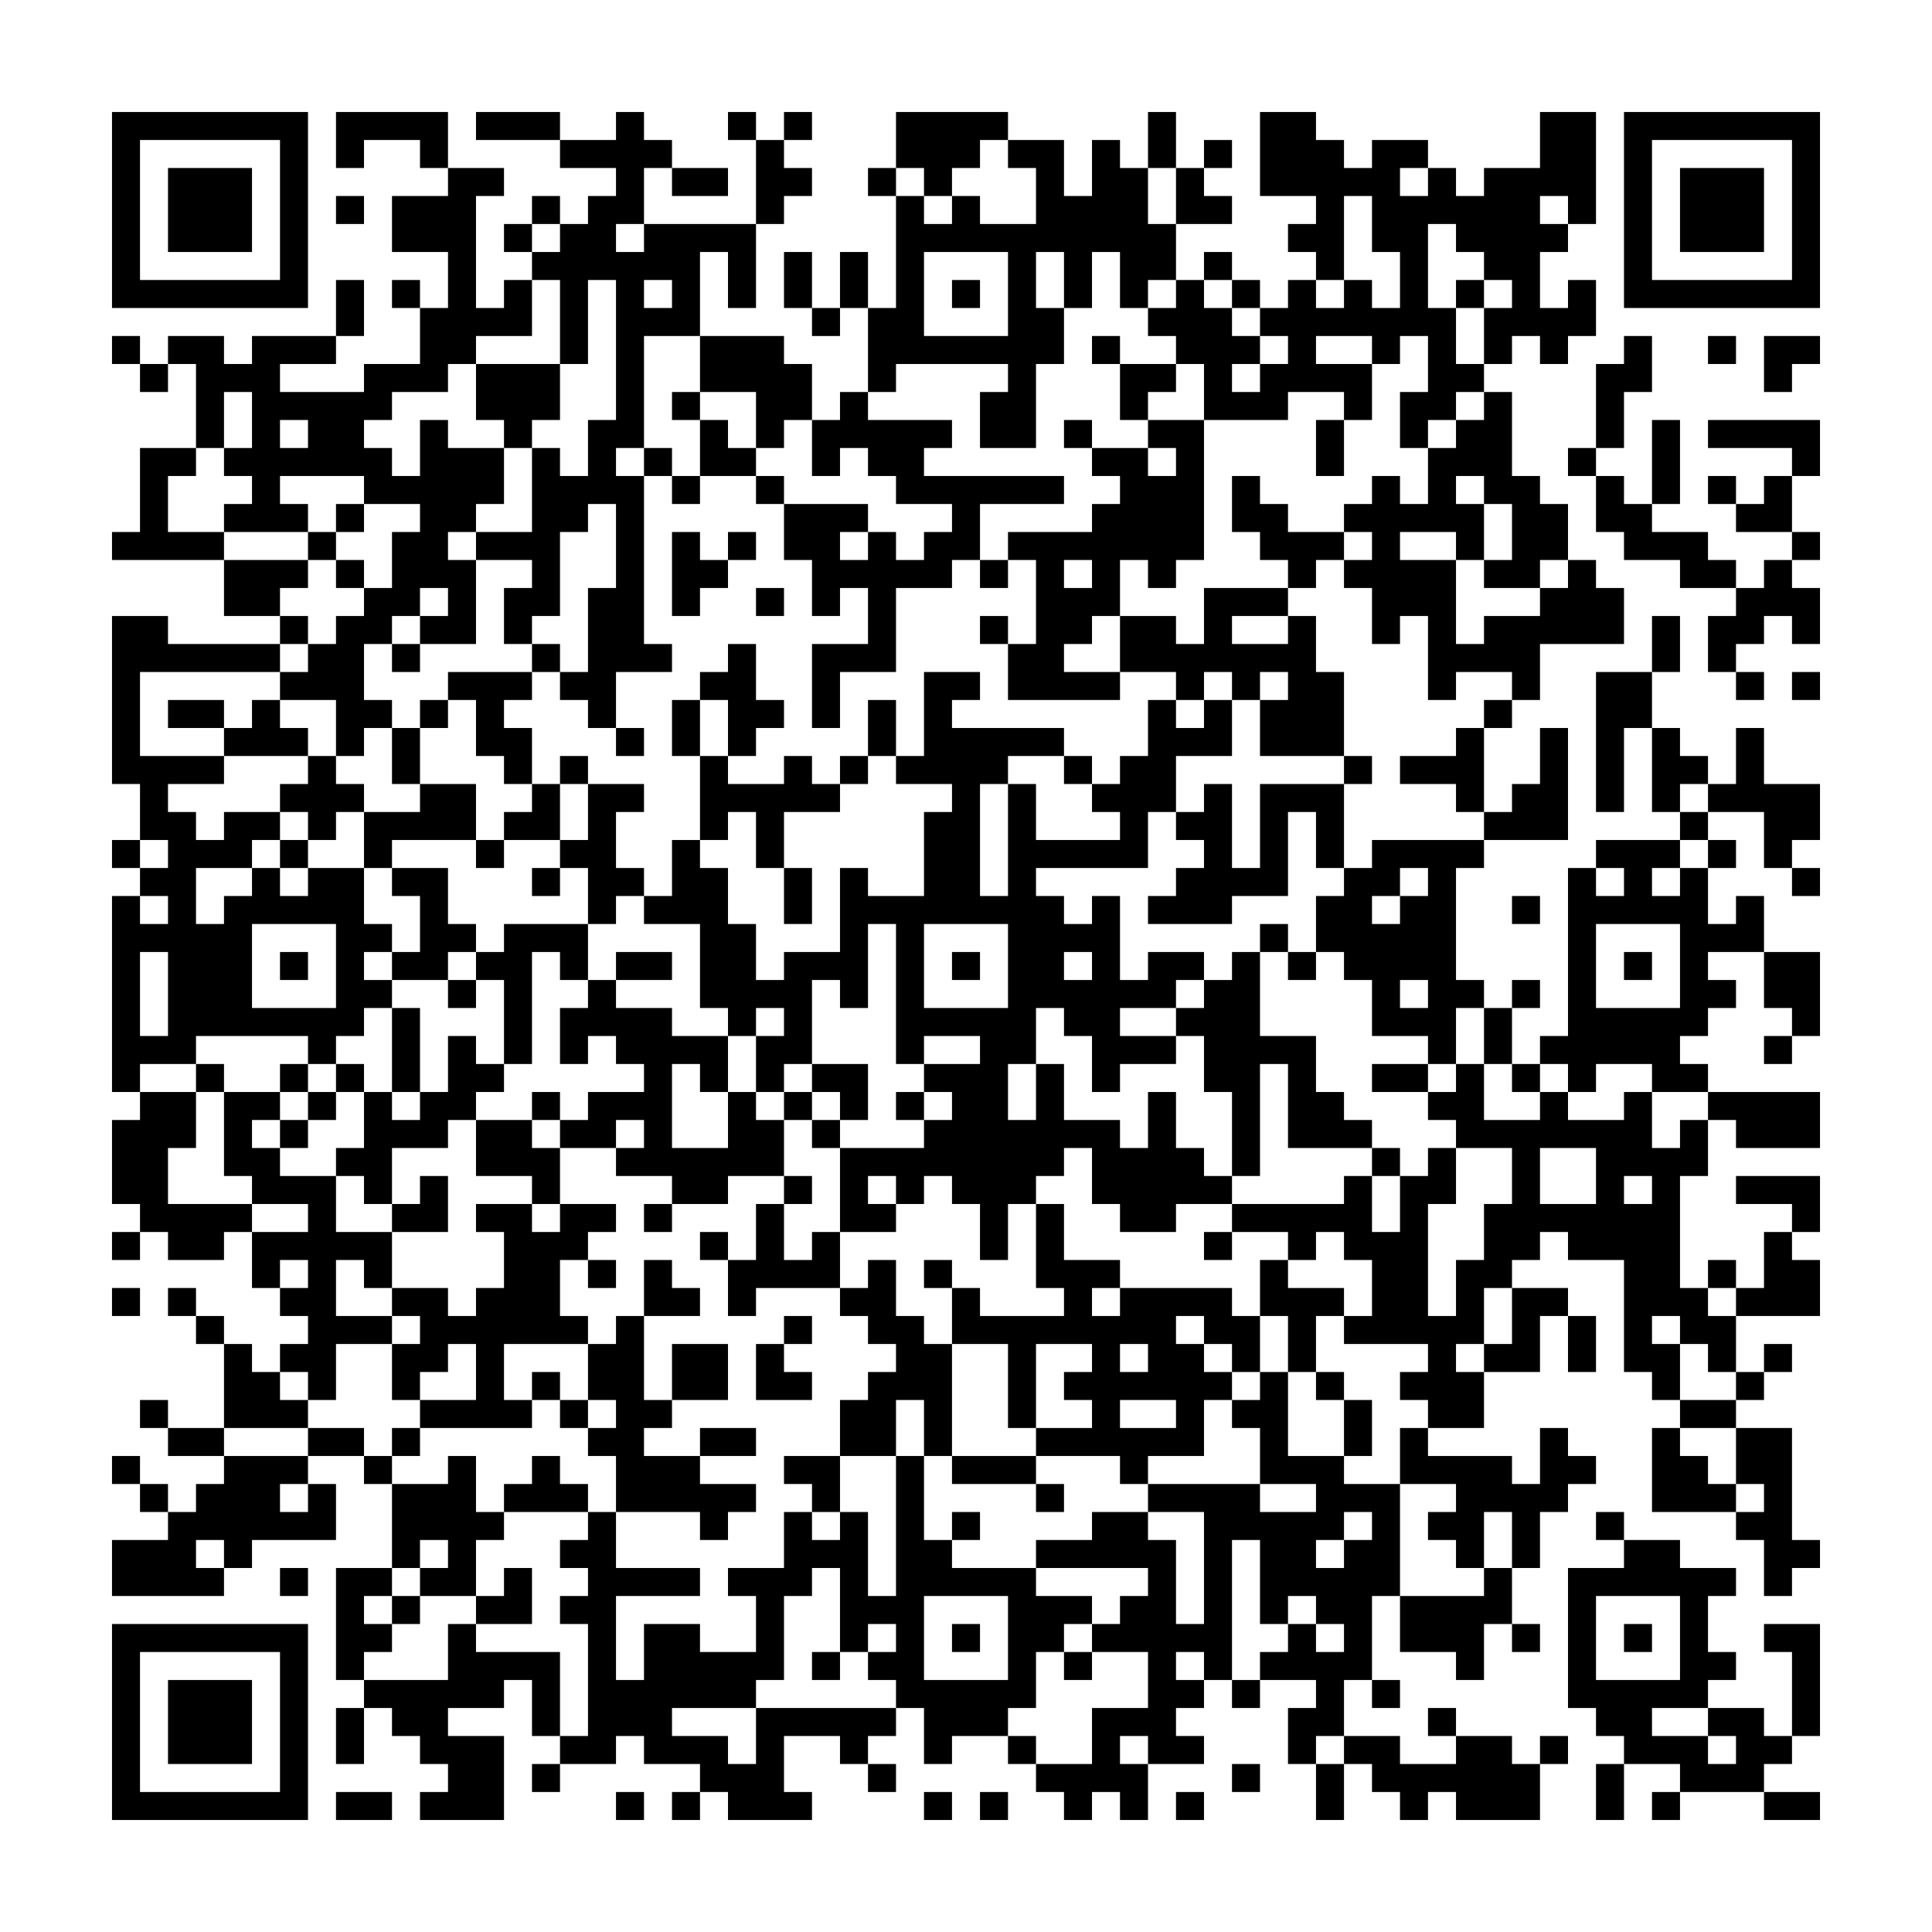
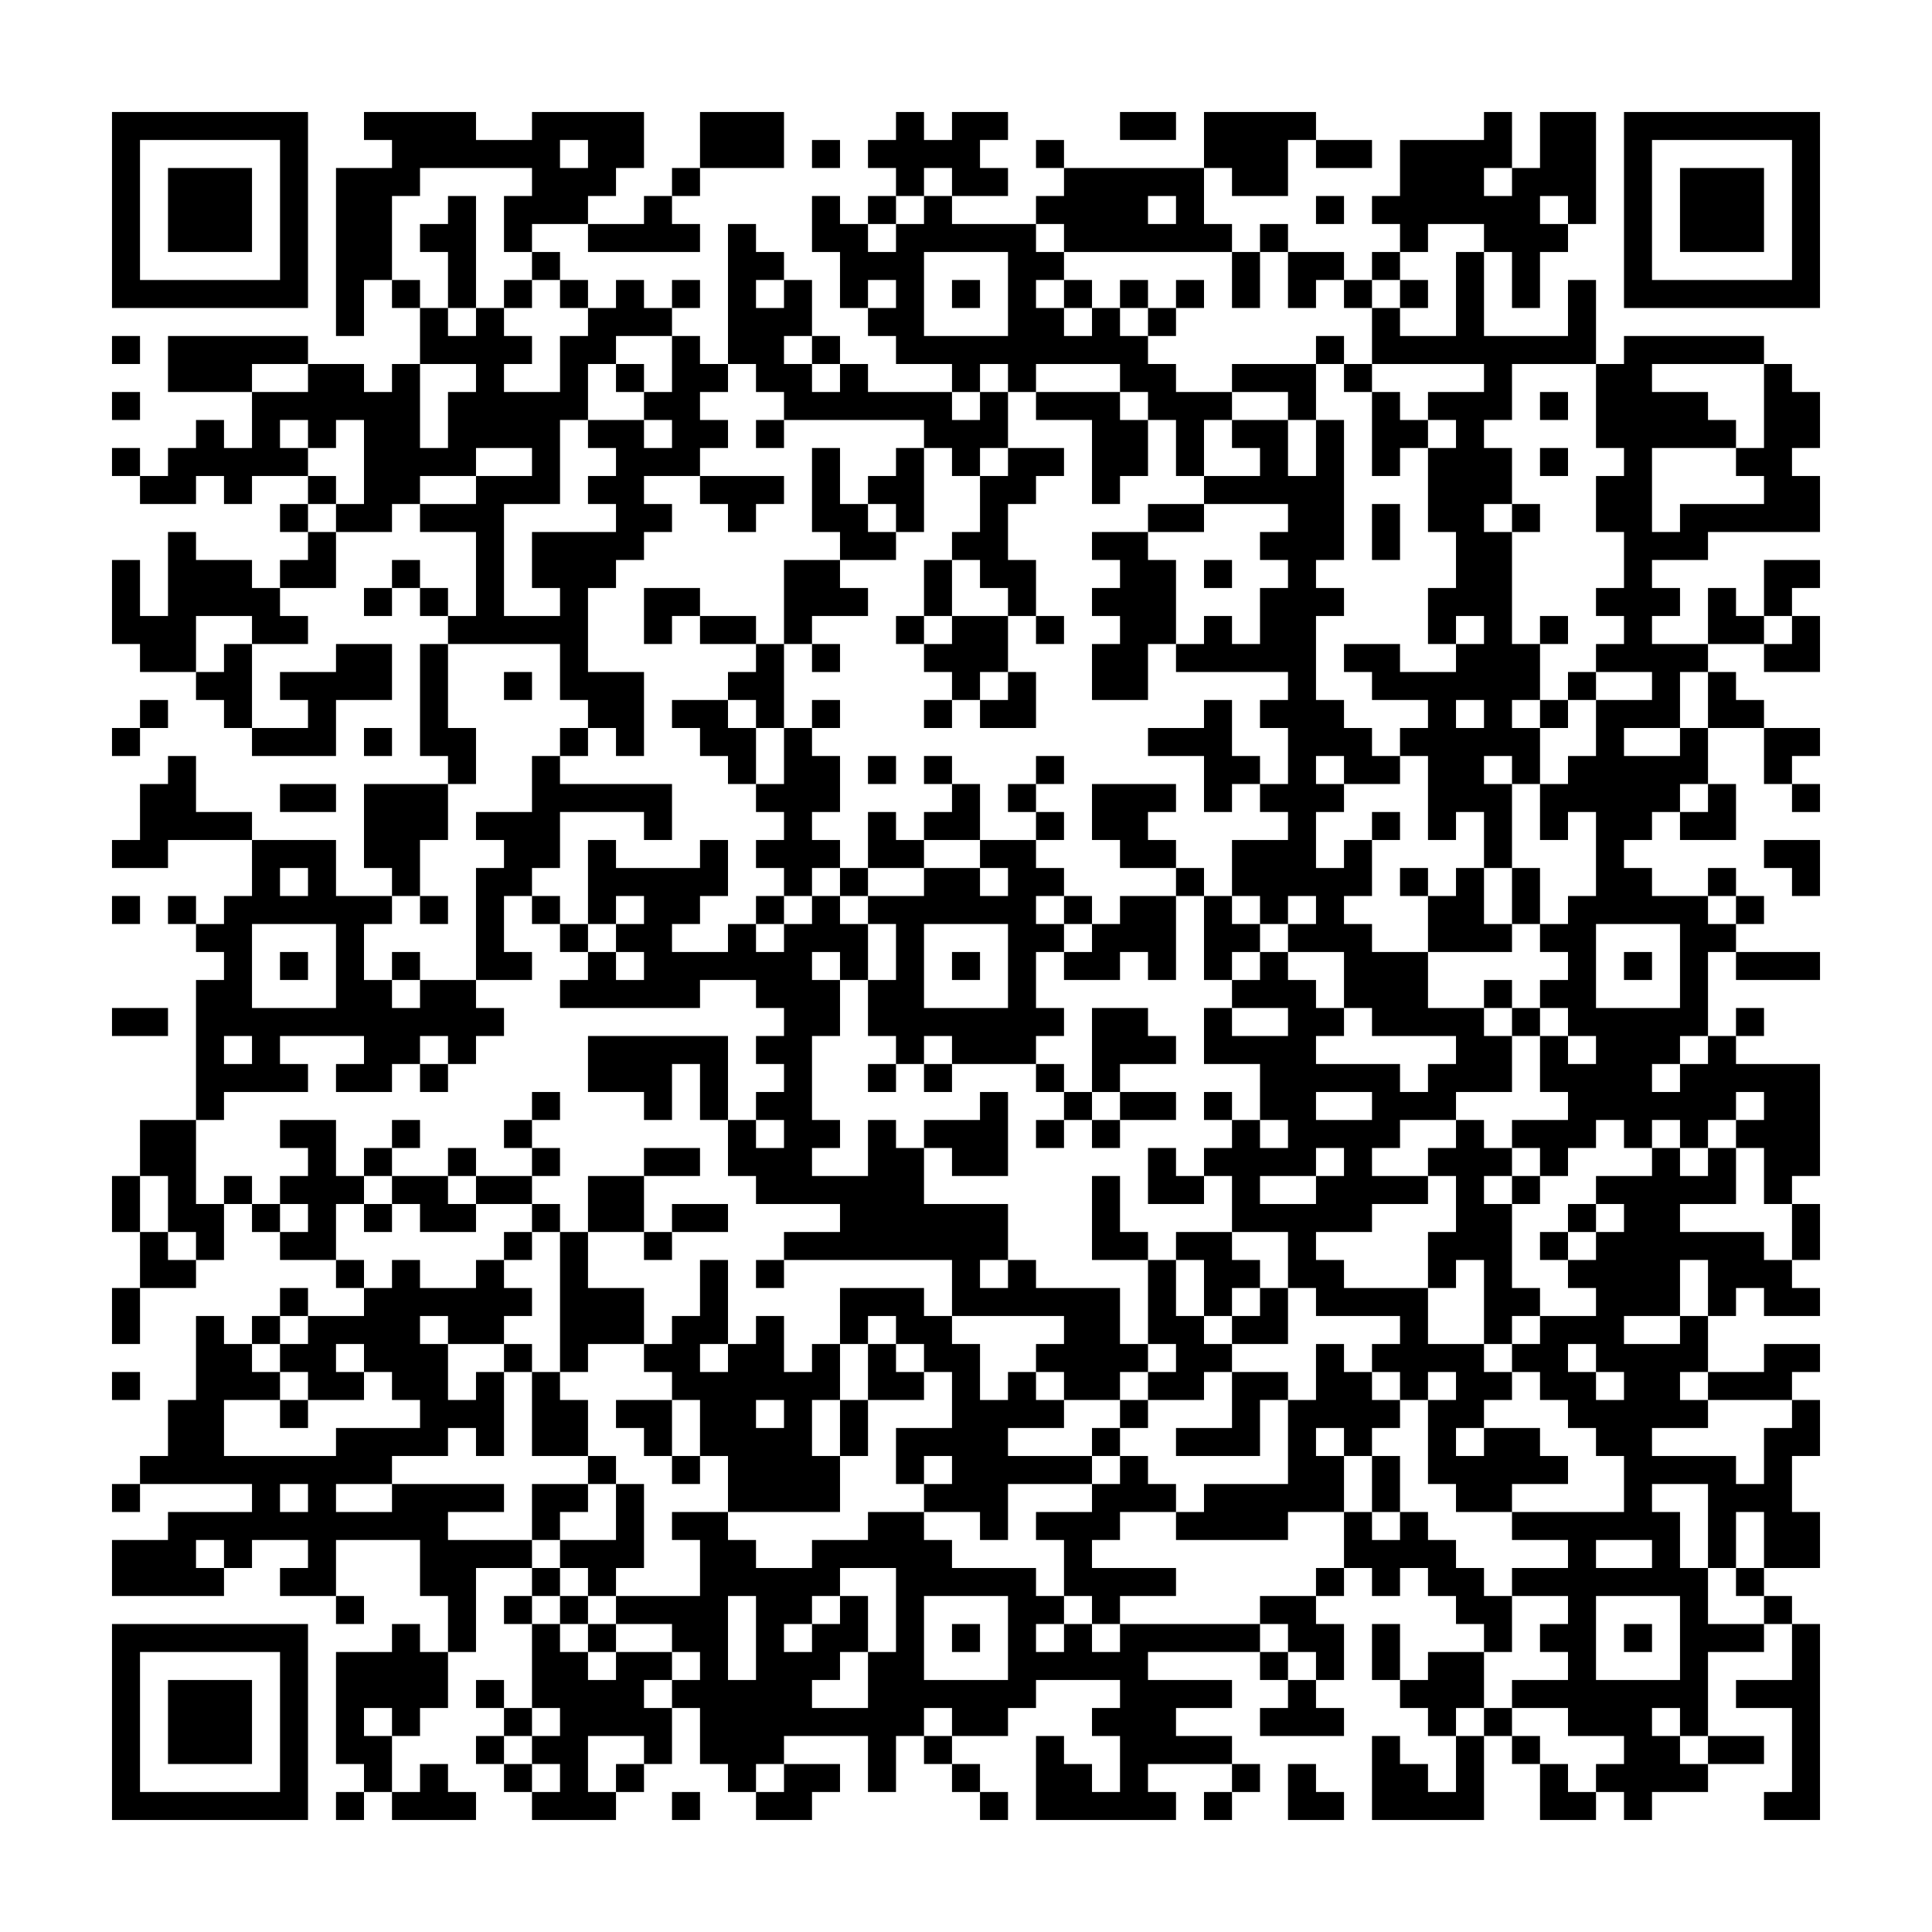
<svg xmlns="http://www.w3.org/2000/svg" viewBox="0 0 69 69">
-   <path d="M4 4h7v7h-7zM12 4h4v2h-1v-1h-2v1h-1zM17 4h3v1h-3zM22 4h1v1h1v1h-1v2h-1v1h1v-1h4v3h-1v-2h-1v3h-2v4h-1v1h1v6h1v1h-2v2h-1v-1h-1v-1h1v-3h1v-3h-1v1h-1v3h-1v1h-1v-2h1v-1h-2v-1h2v-3h1v1h1v-2h1v-5h-1v3h-1v-3h-1v-1h1v-1h1v-1h1v-1h-2v-1h2zM26 4h1v1h-1zM28 4h1v1h-1zM32 4h4v1h-1v1h-1v1h-1v-1h-1zM41 4h1v2h-1zM45 4h2v1h1v1h1v-1h2v1h-1v1h1v-1h1v1h1v-1h2v-2h2v4h-1v-1h-1v1h1v1h-1v2h1v-1h1v2h-1v1h-1v-1h-1v1h-1v-2h1v-1h-1v-1h-1v-1h-1v3h1v2h1v1h-1v1h-1v1h-1v-2h1v-2h-1v1h-1v-1h-2v1h2v2h-1v-1h-2v1h-3v-2h-1v-1h-1v-1h1v-1h1v1h1v1h1v1h-1v1h1v-1h1v-1h-1v-1h1v-1h1v1h1v-1h1v1h1v-2h-1v-2h-1v3h-1v-1h-1v-1h1v-1h-2zM58 4h7v7h-7zM5 5v5h5v-5zM27 5h1v1h1v1h-1v1h-1zM36 5h2v2h1v-2h1v1h1v2h1v2h-1v1h-1v-2h-1v2h-1v-2h-1v2h1v2h-1v3h-2v-2h1v-1h-4v1h-1v-3h1v-4h1v1h1v-1h1v1h2v-2h-1zM43 5h1v1h-1zM59 5v5h5v-5zM6 6h3v3h-3zM16 6h2v1h-1v4h1v-1h1v2h-2v1h-1v1h-2v1h-1v1h1v1h1v-2h1v1h2v2h-1v1h-1v1h1v3h-2v-1h1v-1h-1v1h-1v1h-1v2h1v1h-1v1h-1v-2h-2v-1h1v-1h1v-1h1v-1h1v-2h1v-1h-2v-1h-3v1h1v1h-3v-1h1v-1h-1v-1h1v-2h-1v2h-1v-3h-1v-1h2v1h1v-1h3v1h-2v1h3v-1h2v-2h1v-2h-2v-2h2zM24 6h2v1h-2zM31 6h1v1h-1zM42 6h1v1h1v1h-2zM60 6h3v3h-3zM12 7h1v1h-1zM19 7h1v1h-1zM18 8h1v1h-1zM28 9h1v2h-1zM30 9h1v2h-1zM33 9v3h3v-3zM43 9h1v1h-1zM12 10h1v2h-1zM14 10h1v1h-1zM23 10v1h1v-1zM34 10h1v1h-1zM44 10h1v1h-1zM52 10h1v1h-1zM29 11h1v1h-1zM4 12h1v1h-1zM25 12h3v1h1v2h-1v1h-1v-2h-2zM39 12h1v1h-1zM58 12h1v2h-1v2h-1v-3h1zM61 12h1v1h-1zM63 12h2v1h-1v1h-1zM5 13h1v1h-1zM17 13h3v2h-1v1h-1v-1h-1zM40 13h2v1h-1v1h-1zM24 14h1v1h-1zM30 14h1v1h3v1h-1v1h5v1h-3v2h-1v1h-2v3h-2v2h-1v-3h2v-2h-1v1h-1v-2h-1v-2h3v1h-1v1h1v-1h1v1h1v-1h1v-1h-2v-1h-1v-1h-1v1h-1v-2h1zM53 14h1v3h1v1h1v2h-1v1h-2v-1h1v-2h-1v-1h-1v1h1v2h-1v-1h-2v1h2v3h1v-1h2v-1h1v-1h1v1h1v2h-3v2h-1v-1h-2v1h-1v-3h-1v1h-1v-2h-1v-1h1v-1h-1v-1h1v-1h1v1h1v-2h1v-1h1zM10 15v1h1v-1zM25 15h1v1h1v1h-2zM38 15h1v1h-1zM41 15h2v5h-1v1h-1v-1h-1v2h-1v1h-1v1h2v1h-4v-2h1v-3h-1v-1h3v-1h1v-1h-1v-1h2v1h1v-1h-1zM47 15h1v2h-1zM59 15h1v3h-1zM61 15h4v2h-1v-1h-3zM5 16h2v1h-1v2h2v1h-4v-1h1zM23 16h1v1h-1zM56 16h1v1h-1zM24 17h1v1h-1zM27 17h1v1h-1zM44 17h1v1h1v1h2v1h-1v1h-1v-1h-1v-1h-1zM57 17h1v1h1v1h2v1h1v1h-2v-1h-2v-1h-1zM61 17h1v1h-1zM63 17h1v2h-2v-1h1zM12 18h1v1h-1zM11 19h1v1h-1zM24 19h1v1h1v1h-1v1h-1zM26 19h1v1h-1zM64 19h1v1h-1zM8 20h3v1h-1v1h-2zM12 20h1v1h-1zM35 20h1v1h-1zM38 20v1h1v-1zM63 20h1v1h1v2h-1v-1h-1v1h-1v1h-1v-2h1v-1h1zM27 21h1v1h-1zM43 21h3v1h-2v1h2v-1h1v2h1v3h-3v-2h1v-1h-1v1h-1v-1h-1v1h-1v-1h-2v-2h2v1h1zM4 22h2v1h4v1h-5v3h3v1h-2v1h1v1h1v-1h2v1h-1v1h-2v2h1v-1h1v-1h1v1h1v-1h2v2h1v1h-1v1h1v1h-1v1h-1v1h-1v-1h-4v1h-2v1h-1v-7h1v1h1v-1h-1v-1h1v-1h-1v-2h-1zM10 22h1v1h-1zM35 22h1v1h-1zM59 22h1v2h-1zM14 23h1v1h-1zM19 23h1v1h-1zM26 23h1v2h1v1h-1v1h-1v-2h-1v-1h1zM16 24h3v1h-1v1h1v2h-1v-1h-1v-2h-1zM33 24h2v1h-1v1h4v1h-2v1h-1v4h1v-4h1v2h3v-1h-1v-1h1v-1h1v-2h1v1h1v-1h1v2h-2v2h-1v2h-4v1h1v1h1v-1h1v3h1v-1h2v1h-1v1h-2v1h2v1h-2v1h-1v-2h-1v-1h-1v2h-1v2h1v-2h1v2h2v1h1v-2h1v2h1v1h1v1h-2v1h-2v-1h-1v-2h-1v1h-1v1h-1v2h-1v-2h-1v-1h-1v1h-1v-1h-1v1h1v1h-2v-3h3v-1h1v-1h-1v-1h2v-1h-2v1h-1v-5h-1v3h-1v-1h-1v3h-1v1h-1v-2h1v-1h-1v1h-1v-1h-1v-3h-2v-1h1v-2h1v1h1v2h1v2h1v-1h2v-3h1v1h2v-3h1v-1h-2v-1h1zM57 24h2v2h-1v3h-1zM62 24h1v1h-1zM64 24h1v1h-1zM6 25h2v1h-2zM9 25h1v1h1v1h-3v-1h1zM15 25h1v1h-1zM24 25h1v2h-1zM31 25h1v2h-1zM53 25h1v1h-1zM14 26h1v2h-1zM22 26h1v1h-1zM52 26h1v3h-1v-1h-2v-1h2zM55 26h1v4h-3v-1h1v-1h1zM59 26h1v1h1v1h-1v1h-1zM62 26h1v2h2v2h-1v1h-1v-2h-2v-1h1zM11 27h1v1h1v1h-1v1h-1v-1h-1v-1h1zM20 27h1v1h-1zM25 27h1v1h2v-1h1v1h1v1h-2v2h-1v-2h-1v1h-1zM30 27h1v1h-1zM38 27h1v1h-1zM48 27h1v1h-1zM15 28h2v2h-3v1h-1v-2h2zM19 28h1v2h-2v-1h1zM21 28h2v1h-1v2h1v1h-1v1h-1v-2h-1v-1h1zM43 28h1v3h1v-3h3v3h-1v-2h-1v3h-2v1h-3v-1h1v-1h1v-1h-1v-1h1zM60 29h1v1h-1zM4 30h1v1h-1zM10 30h1v1h-1zM17 30h1v1h-1zM49 30h4v1h-1v4h1v1h-1v2h-1v-1h-2v-2h-1v-1h-1v-2h1v-1h1zM57 30h3v1h-1v1h1v-1h1v2h1v-1h1v2h-2v1h1v1h-1v1h-1v1h1v1h-2v-1h-2v1h-1v-1h-1v-1h1v-6h1v1h1v-1h-1zM61 30h1v1h-1zM14 31h2v2h1v1h-1v1h-2v-1h1v-2h-1zM19 31h1v1h-1zM28 31h1v2h-1zM50 31v1h-1v1h1v-1h1v-1zM64 31h1v1h-1zM54 32h1v1h-1zM9 33v3h3v-3zM18 33h3v2h-1v-1h-1v4h-1v-3h-1v-1h1zM33 33v3h3v-3zM45 33h1v1h-1zM57 33v3h3v-3zM5 34v3h1v-3zM10 34h1v1h-1zM22 34h2v1h-2zM34 34h1v1h-1zM38 34v1h1v-1zM44 34h1v3h2v2h1v1h1v1h-3v-3h-1v4h-1v-3h-1v-2h-1v-1h1v-1h1zM46 34h1v1h-1zM58 34h1v1h-1zM63 34h2v3h-1v-1h-1zM16 35h1v1h-1zM21 35h1v1h2v1h2v2h-1v-1h-1v3h2v-2h1v1h1v2h-2v1h-2v-1h-2v-1h1v-1h-1v1h-2v-1h1v-1h2v-1h-1v-1h-1v1h-1v-2h1zM50 35v1h1v-1zM54 35h1v1h-1zM14 36h1v3h-1zM53 36h1v2h-1zM16 37h1v1h1v1h-1v1h-1v1h-2v2h-1v-1h-1v-1h1v-2h1v1h1v-1h1zM63 37h1v1h-1zM7 38h1v1h-1zM10 38h1v1h-1zM12 38h1v1h-1zM29 38h2v2h-1v-1h-1zM49 38h2v1h-2zM52 38h1v2h2v-1h1v1h2v-1h1v2h1v-1h1v2h-1v4h1v1h1v2h-1v-1h-1v-1h-1v1h1v2h-1v-1h-1v-4h-2v-1h-1v1h-1v1h-1v2h-1v1h1v2h-2v-1h-1v-1h1v-1h-3v-1h1v-2h-1v-1h-1v1h-1v-1h-2v-1h4v-1h1v2h1v-2h1v-1h1v2h-1v4h1v-2h1v-2h1v-2h-2v-1h-1v-1h1zM54 38h1v1h-1zM5 39h2v2h-1v2h3v1h-1v1h-2v-1h-1v-1h-1v-3h1zM8 39h2v1h-1v1h1v1h2v2h2v2h-1v-1h-1v2h2v1h-2v2h-1v-1h-1v-1h1v-1h-1v-1h1v-1h-1v1h-1v-2h2v-1h-2v-1h-1zM11 39h1v1h-1zM19 39h1v1h-1zM28 39h1v1h-1zM32 39h1v1h-1zM61 39h4v2h-3v-1h-1zM10 40h1v1h-1zM17 40h2v1h1v2h-1v-1h-2zM29 40h1v1h-1zM49 41h1v1h-1zM55 41v2h2v-2zM15 42h1v2h-2v-1h1zM28 42h1v1h-1zM58 42v1h1v-1zM62 42h3v2h-1v-1h-2zM17 43h2v1h1v-1h2v1h-1v1h-1v2h1v1h-3v2h1v1h-4v-1h2v-2h-1v1h-1v1h-1v-2h1v-1h-1v-1h2v1h1v-1h1v-2h-1zM23 43h1v1h-1zM27 43h1v2h1v-1h1v2h-3v1h-1v-2h1zM37 43h1v2h2v1h-1v1h1v-1h4v1h1v2h-1v-1h-1v-1h-1v1h1v1h1v1h-1v2h-2v1h-1v-1h-3v-1h2v-1h-1v-1h1v-1h-2v3h-1v-3h-2v-2h1v1h3v-1h-1zM4 44h1v1h-1zM25 44h1v1h-1zM43 44h1v1h-1zM63 44h1v1h1v2h-3v-1h1zM21 45h1v1h-1zM23 45h1v1h1v1h-2zM31 45h1v2h1v1h1v4h-1v-2h-1v2h-2v-2h1v-1h1v-1h-1v-1h-1v-1h1zM33 45h1v1h-1zM45 45h1v1h2v1h-1v2h-1v-2h-1zM61 45h1v1h-1zM4 46h1v1h-1zM6 46h1v1h-1zM54 46h2v1h-1v2h-2v-1h1zM7 47h1v1h-1zM22 47h1v3h1v1h-1v1h2v1h2v1h-1v1h-1v-1h-3v-2h-1v-1h1v-1h-1v-2h1zM28 47h1v1h-1zM56 47h1v2h-1zM8 48h1v1h1v1h1v1h-3zM24 48h2v2h-2zM27 48h1v1h1v1h-2zM40 48v1h1v-1zM63 48h1v1h-1zM19 49h1v1h-1zM45 49h1v3h2v1h2v4h-1v3h-1v2h-1v1h-1v-2h1v-1h-2v-1h1v-1h1v1h1v-1h-1v-1h-1v1h-1v-3h-1v5h-1v-1h-1v1h1v1h-1v1h1v1h-2v-1h-1v1h1v2h-1v-1h-1v1h-1v-1h-1v-1h2v-2h2v-2h-2v-1h1v-1h1v-1h-4v-1h2v-1h2v1h1v3h1v-4h-2v-1h4v1h2v-1h-2v-2h-1v-1h1zM47 49h1v1h-1zM62 49h1v1h-1zM5 50h1v1h-1zM20 50h1v1h-1zM40 50v1h2v-1zM48 50h1v2h-1zM60 50h2v1h-2zM6 51h2v1h-2zM11 51h2v1h-2zM14 51h1v1h-1zM25 51h2v1h-2zM50 51h1v1h3v1h1v-2h1v1h1v1h-1v1h-1v2h-1v-2h-1v2h-1v-1h-1v-1h1v-1h-2zM59 51h1v1h1v1h1v1h-3zM62 51h2v4h1v1h-1v1h-1v-2h-1v-1h1v-1h-1zM4 52h1v1h-1zM8 52h3v1h-1v1h1v-1h1v2h-3v1h-1v-1h-1v1h1v1h-4v-2h2v-1h1v-1h1zM13 52h1v1h-1zM16 52h1v2h1v1h-1v2h-2v-1h1v-1h-1v1h-1v-3h2zM19 52h1v1h1v1h-3v-1h1zM28 52h2v2h-1v-1h-1zM32 52h1v3h1v1h3v1h2v1h-1v1h-1v2h-1v1h-2v1h-1v-2h-1v-1h-1v-1h1v-1h-1v1h-1v-3h-1v1h-1v3h-1v1h-3v1h2v1h1v-2h5v1h-1v1h-1v-1h-2v2h1v1h-3v-1h-1v-1h-2v-1h-1v1h-2v-1h1v-4h-1v-1h1v-1h-1v-1h1v-1h1v2h3v1h-3v3h1v-2h2v1h2v-2h-1v-1h2v-2h1v1h1v-1h1v3h1zM34 52h3v1h-3zM5 53h1v1h-1zM37 53h1v1h-1zM34 54h1v1h-1zM48 54v1h-1v1h1v-1h1v-1zM57 54h1v1h-1zM58 55h2v1h2v1h-1v2h1v1h-1v1h-2v1h2v1h1v-1h-1v-1h2v1h1v1h-1v1h-3v-1h-2v-1h-1v-1h-1v-5h2zM10 56h1v1h-1zM12 56h2v1h-1v1h1v1h-1v1h-1zM18 56h1v2h-2v-1h1zM53 56h1v2h-1v2h-1v-1h-2v-2h3zM14 57h1v1h-1zM33 57v3h3v-3zM57 57v3h3v-3zM4 58h7v7h-7zM16 58h1v1h3v3h-1v-2h-1v1h-2v1h2v3h-3v-1h1v-1h-1v-1h-1v-1h-1v-1h3zM34 58h1v1h-1zM54 58h1v1h-1zM58 58h1v1h-1zM63 58h2v4h-1v-3h-1zM5 59v5h5v-5zM29 59h1v1h-1zM38 59h1v1h-1zM6 60h3v3h-3zM44 60h1v1h-1zM49 60h1v1h-1zM12 61h1v2h-1zM51 61h1v1h-1zM36 62h1v1h-1zM48 62h2v1h2v-1h2v1h1v2h-3v-1h-1v1h-1v-1h-1v-1h-1zM55 62h1v1h-1zM19 63h1v1h-1zM31 63h1v1h-1zM44 63h1v1h-1zM47 63h1v2h-1zM57 63h1v2h-1zM12 64h2v1h-2zM22 64h1v1h-1zM24 64h1v1h-1zM33 64h1v1h-1zM35 64h1v1h-1zM42 64h1v1h-1zM59 64h1v1h-1zM63 64h2v1h-2z" />
+   <path d="M4 4h7v7h-7zM13 4h4v1h2v-1h4v2h-1v1h-1v1h-2v1h-1v-2h1v-1h-4v1h-1v3h-1v2h-1v-6h2v-1h-1zM25 4h3v2h-3zM32 4h1v1h1v-1h2v1h-1v1h1v1h-2v-1h-1v1h-1v-1h-1v-1h1zM40 4h2v1h-2zM43 4h4v1h-1v2h-2v-1h-1zM53 4h1v2h-1v1h1v-1h1v-2h2v4h-1v-1h-1v1h1v1h-1v2h-1v-2h-1v-1h-2v1h-1v-1h-1v-1h1v-2h3zM58 4h7v7h-7zM5 5v5h5v-5zM20 5v1h1v-1zM29 5h1v1h-1zM37 5h1v1h-1zM47 5h2v1h-2zM59 5v5h5v-5zM6 6h3v3h-3zM24 6h1v1h-1zM38 6h5v2h1v1h-6v-1h-1v-1h1zM60 6h3v3h-3zM16 7h1v4h-1v-2h-1v-1h1zM23 7h1v1h1v1h-4v-1h2zM29 7h1v1h1v1h1v-1h1v-1h1v1h3v1h1v1h-1v1h1v1h1v-1h1v1h1v1h1v1h2v1h-1v2h-1v-2h-1v-1h-1v-1h-3v1h-1v-1h-1v1h-1v-1h-2v-1h-1v-1h1v-1h-1v1h-1v-2h-1zM31 7h1v1h-1zM41 7v1h1v-1zM47 7h1v1h-1zM26 8h1v1h1v1h-1v1h1v-1h1v2h-1v1h1v1h1v-1h1v1h3v1h1v-1h1v2h-1v1h-1v-1h-1v-1h-5v-1h-1v-1h-1zM45 8h1v1h-1zM19 9h1v1h-1zM33 9v3h3v-3zM44 9h1v2h-1zM46 9h2v1h-1v1h-1zM49 9h1v1h-1zM52 9h1v3h3v-2h1v3h-3v2h-1v1h1v2h-1v1h1v4h1v2h-1v1h1v2h-1v-1h-1v1h1v3h-1v-2h-1v1h-1v-3h-1v-1h1v-1h-2v-1h-1v-1h2v1h2v-1h1v-1h-1v1h-1v-2h1v-2h-1v-3h1v-1h-1v-1h2v-1h-4v-2h1v1h2zM14 10h1v1h-1zM18 10h1v1h-1zM20 10h1v1h-1zM22 10h1v1h1v1h-2v1h-1v2h-1v3h-2v4h2v-1h-1v-2h3v-1h-1v-1h1v-1h-1v-1h2v1h1v-1h-1v-1h1v-2h1v1h1v1h-1v1h1v1h-1v1h-2v1h1v1h-1v1h-1v1h-1v3h2v3h-1v-1h-1v-1h-1v-2h-4v-1h1v-3h-2v-1h2v-1h2v-1h-2v1h-2v1h-1v1h-2v-1h1v-3h-1v1h-1v-1h-1v1h1v1h-2v1h-1v-1h-1v1h-2v-1h1v-1h1v-1h1v1h1v-2h2v-1h2v1h1v-1h1v3h1v-2h1v-1h-2v-2h1v1h1v-1h1v1h1v1h-1v1h2v-2h1v-1h1zM24 10h1v1h-1zM34 10h1v1h-1zM38 10h1v1h-1zM40 10h1v1h-1zM42 10h1v1h-1zM48 10h1v1h-1zM50 10h1v1h-1zM41 11h1v1h-1zM4 12h1v1h-1zM6 12h5v1h-2v1h-3zM29 12h1v1h-1zM47 12h1v1h-1zM58 12h5v1h-4v1h2v1h1v1h-3v3h1v-1h3v-1h-1v-1h1v-3h1v1h1v2h-1v1h1v2h-4v1h-2v1h1v1h-1v1h2v1h-1v2h-2v1h2v-1h1v2h-1v1h-1v1h-1v1h1v1h2v1h1v1h-1v3h-1v1h-1v1h1v-1h1v-1h1v1h3v4h-1v1h-1v-2h-1v-1h1v-1h-1v1h-1v1h-1v-1h-1v1h-1v-1h-1v1h-1v1h-1v-1h-1v-1h2v-1h-1v-2h1v1h1v-1h-1v-1h-1v-1h1v-1h-1v-1h1v-1h1v-3h-1v1h-1v-2h1v-1h1v-2h2v-1h-2v-1h1v-1h-1v-1h1v-2h-1v-2h1v-1h-1v-3h1zM22 13h1v1h-1zM44 13h3v2h-1v-1h-2zM48 13h1v1h-1zM4 14h1v1h-1zM37 14h3v1h1v2h-1v1h-1v-3h-2zM49 14h1v1h1v1h-1v1h-1zM55 14h1v1h-1zM27 15h1v1h-1zM44 15h2v2h1v-2h1v5h-1v1h1v1h-1v3h1v1h1v1h1v1h-2v-1h-1v1h1v1h-1v2h1v-1h1v2h-1v1h1v1h2v2h2v1h1v2h-2v1h-2v1h-1v1h2v1h-2v1h-2v1h1v1h3v2h2v1h1v1h-1v1h-1v1h1v-1h2v1h1v1h-2v1h-2v-1h-1v-3h1v-1h-1v1h-1v-1h-1v-1h1v-1h-3v-1h-1v-2h-2v-2h-1v-1h1v-1h1v1h1v-1h-1v-2h-2v-2h1v1h2v-1h-2v-1h1v-1h1v1h1v1h1v1h-1v1h3v1h1v-1h1v-1h-3v-1h-1v-2h-2v-1h1v-1h-1v1h-1v-1h-1v-2h2v-1h-1v-1h1v-2h-1v-1h1v-1h-4v-1h1v-1h1v1h1v-2h1v-1h-1v-1h1v-1h-3v-1h2v-1h-1zM4 16h1v1h-1zM29 16h1v2h1v1h1v1h-2v-1h-1zM32 16h1v3h-1v-1h-1v-1h1zM36 16h2v1h-1v1h-1v2h1v2h-1v-1h-1v-1h-1v-1h1v-2h1zM55 16h1v1h-1zM11 17h1v1h-1zM25 17h3v1h-1v1h-1v-1h-1zM10 18h1v1h-1zM41 18h2v1h-2zM49 18h1v2h-1zM54 18h1v1h-1zM6 19h1v1h2v1h1v1h1v1h-2v-1h-2v2h-2v-1h-1v-3h1v2h1zM11 19h1v2h-2v-1h1zM39 19h2v1h1v3h-1v2h-2v-2h1v-1h-1v-1h1v-1h-1zM14 20h1v1h-1zM28 20h2v1h1v1h-2v1h-1zM33 20h1v2h-1zM43 20h1v1h-1zM63 20h2v1h-1v1h-1zM13 21h1v1h-1zM15 21h1v1h-1zM23 21h2v1h-1v1h-1zM61 21h1v1h1v1h-2zM25 22h2v1h-2zM32 22h1v1h-1zM34 22h2v2h-1v1h-1v-1h-1v-1h1zM37 22h1v1h-1zM55 22h1v1h-1zM64 22h1v2h-2v-1h1zM8 23h1v3h-1v-1h-1v-1h1zM12 23h2v2h-2v2h-3v-1h2v-1h-1v-1h2zM15 23h1v3h1v2h-1v-1h-1zM27 23h1v3h-1v-1h-1v-1h1zM29 23h1v1h-1zM18 24h1v1h-1zM36 24h1v2h-2v-1h1zM56 24h1v1h-1zM61 24h1v1h1v1h-2zM5 25h1v1h-1zM24 25h2v1h1v2h-1v-1h-1v-1h-1zM29 25h1v1h-1zM33 25h1v1h-1zM43 25h1v2h1v1h-1v1h-1v-2h-2v-1h2zM52 25v1h1v-1zM55 25h1v1h-1zM4 26h1v1h-1zM13 26h1v1h-1zM20 26h1v1h-1zM28 26h1v1h1v2h-1v1h1v1h-1v1h-1v-1h-1v-1h1v-1h-1v-1h1zM63 26h2v1h-1v1h-1zM6 27h1v2h2v1h-3v1h-2v-1h1v-2h1zM19 27h1v1h4v2h-1v-1h-3v2h-1v1h-1v2h1v1h-2v-4h1v-1h-1v-1h2zM31 27h1v1h-1zM33 27h1v1h-1zM37 27h1v1h-1zM10 28h2v1h-2zM13 28h3v2h-1v2h-1v-1h-1zM34 28h1v2h-2v-1h1zM36 28h1v1h-1zM39 28h3v1h-1v1h1v1h-2v-1h-1zM61 28h1v2h-2v-1h1zM64 28h1v1h-1zM31 29h1v1h1v1h-2zM37 29h1v1h-1zM49 29h1v1h-1zM9 30h3v2h2v1h-1v2h1v1h1v-1h2v1h1v1h-1v1h-1v-1h-1v1h-1v1h-2v-1h1v-1h-3v1h1v1h-3v1h-1v-5h1v-1h-1v-1h1v-1h1zM21 30h1v1h3v-1h1v2h-1v1h-1v1h2v-1h1v1h1v-1h1v-1h1v1h1v2h-1v-1h-1v1h1v2h-1v3h1v1h-1v1h2v-2h1v1h1v2h3v2h-1v1h1v-1h1v1h3v2h1v1h-1v1h-2v-1h-1v-1h1v-1h-4v-2h-6v-1h2v-1h-3v-1h-1v-2h1v1h1v-1h-1v-1h1v-1h-1v-1h1v-1h-1v-1h-2v1h-5v-1h1v-1h1v1h1v-1h-1v-1h1v-1h-1v1h-1zM35 30h2v1h1v1h-1v1h1v1h-1v2h1v1h-1v1h-3v-1h-1v1h-1v-1h-1v-2h1v-2h-1v-1h2v-1h2v1h1v-1h-1zM63 30h2v2h-1v-1h-1zM10 31v1h1v-1zM30 31h1v1h-1zM42 31h1v1h-1zM50 31h1v1h-1zM52 31h1v2h1v1h-3v-2h1zM54 31h1v2h-1zM61 31h1v1h-1zM4 32h1v1h-1zM6 32h1v1h-1zM15 32h1v1h-1zM19 32h1v1h-1zM27 32h1v1h-1zM38 32h1v1h-1zM40 32h2v3h-1v-1h-1v1h-2v-1h1v-1h1zM43 32h1v1h1v1h-1v1h-1zM62 32h1v1h-1zM9 33v3h3v-3zM20 33h1v1h-1zM33 33v3h3v-3zM57 33v3h3v-3zM10 34h1v1h-1zM14 34h1v1h-1zM34 34h1v1h-1zM58 34h1v1h-1zM62 34h3v1h-3zM53 35h1v1h-1zM4 36h2v1h-2zM39 36h2v1h1v1h-2v1h-1zM54 36h1v1h-1zM62 36h1v1h-1zM8 37v1h1v-1zM21 37h5v3h-1v-2h-1v2h-1v-1h-2zM15 38h1v1h-1zM31 38h1v1h-1zM33 38h1v1h-1zM37 38h1v1h-1zM19 39h1v1h-1zM35 39h1v3h-2v-1h-1v-1h2zM38 39h1v1h-1zM40 39h2v1h-2zM43 39h1v1h-1zM47 39v1h2v-1zM5 40h2v3h1v2h-1v-1h-1v-2h-1zM10 40h2v2h1v1h-1v2h-2v-1h1v-1h-1v-1h1v-1h-1zM14 40h1v1h-1zM18 40h1v1h-1zM37 40h1v1h-1zM39 40h1v1h-1zM52 40h1v1h1v1h-1v1h1v3h1v1h-1v1h-1v-3h-1v1h-1v-2h1v-2h-1v-1h1zM13 41h1v1h-1zM16 41h1v1h-1zM19 41h1v1h-1zM23 41h2v1h-2zM41 41h1v1h1v1h-2zM47 41v1h-2v1h2v-1h1v-1zM59 41h1v1h1v-1h1v2h-2v1h3v1h1v1h1v1h-2v-1h-1v1h-1v-2h-1v2h-2v1h2v-1h1v2h-1v1h1v1h-2v1h3v1h1v-2h1v-1h1v2h-1v2h1v2h-2v-2h-1v2h-1v-3h-2v1h1v2h1v2h2v1h-2v3h-1v-1h-1v1h1v1h1v1h-2v1h-1v-1h-1v-1h1v-1h-2v-1h-2v-1h2v-1h-1v-1h1v-1h-2v-1h2v-1h-2v-1h4v-2h-1v-1h-1v-1h-1v-1h-1v-1h1v-1h2v-1h-1v-1h1v-1h1v-1h-1v-1h2zM4 42h1v2h-1zM8 42h1v1h-1zM14 42h2v1h1v1h-2v-1h-1zM17 42h2v1h-2zM21 42h2v2h-2zM39 42h1v2h1v1h-2zM54 42h1v1h-1zM9 43h1v1h-1zM13 43h1v1h-1zM19 43h1v1h-1zM24 43h2v1h-2zM56 43h1v1h-1zM64 43h1v2h-1zM5 44h1v1h1v1h-2zM18 44h1v1h-1zM20 44h1v2h2v2h-2v1h-1zM23 44h1v1h-1zM42 44h2v1h1v1h-1v1h-1v-2h-1zM55 44h1v1h-1zM12 45h1v1h-1zM14 45h1v1h2v-1h1v1h1v1h-1v1h-2v-1h-1v1h1v2h1v-1h1v3h-1v-1h-1v1h-2v1h-2v1h2v-1h4v1h-2v1h3v1h-2v3h-1v-2h-1v-2h-3v2h-2v-1h1v-1h-2v1h-1v-1h-1v1h1v1h-4v-2h2v-1h3v-1h-4v-1h1v-2h1v-3h1v1h1v1h1v1h-2v2h4v-1h3v-1h-1v-1h-1v-1h-1v1h1v1h-2v-1h-1v-1h1v-1h2v-1h1zM25 45h1v3h-1v1h1v-1h1v-1h1v2h1v-1h1v2h-1v2h1v2h-4v-2h-1v-2h-1v-1h-1v-1h1v-1h1zM27 45h1v1h-1zM41 45h1v2h1v1h1v1h-1v1h-2v-1h1v-1h-1zM4 46h1v2h-1zM10 46h1v1h-1zM30 46h3v1h1v1h1v2h1v-1h1v1h1v1h-2v1h3v1h-3v2h-1v-1h-2v-1h1v-1h-1v1h-1v-2h2v-2h-1v-1h-1v-1h-1v1h-1zM45 46h1v2h-2v-1h1zM9 47h1v1h-1zM18 48h1v1h-1zM31 48h1v1h1v1h-2zM47 48h1v1h1v1h1v1h-1v1h-1v-1h-1v1h1v2h-2v1h-4v-1h1v-1h3v-3h1zM56 48v1h1v1h1v-1h-1v-1zM63 48h2v1h-1v1h-3v-1h2zM4 49h1v1h-1zM19 49h1v1h1v2h-2zM44 49h2v1h-1v2h-3v-1h2zM10 50h1v1h-1zM22 50h2v2h-1v-1h-1zM27 50v1h1v-1zM30 50h1v2h-1zM40 50h1v1h-1zM39 51h1v1h-1zM21 52h1v1h-1zM24 52h1v1h-1zM40 52h1v1h1v1h-2v1h-1v1h3v1h-2v1h-1v-1h-1v-2h-1v-1h2v-1h1zM49 52h1v2h-1zM4 53h1v1h-1zM10 53v1h1v-1zM19 53h2v1h-1v1h-1zM22 53h1v3h-1v1h-1v-1h-1v-1h2zM24 54h2v1h1v1h2v-1h2v-1h2v1h1v1h3v1h1v1h-1v1h1v-1h1v1h1v-1h5v1h-4v1h3v1h-2v1h2v1h-3v1h1v1h-5v-3h1v1h1v1h1v-2h-1v-1h1v-1h-3v1h-1v1h-2v-1h-1v1h-1v2h-1v-2h-3v1h-1v1h-1v-1h-1v-2h-1v-1h1v-1h-1v-1h-2v-1h3v-2h-1zM48 54h1v1h1v-1h1v1h1v1h1v1h1v2h-1v-1h-1v-1h-1v-1h-1v1h-1v-1h-1zM57 55v1h2v-1zM19 56h1v1h-1zM30 56v1h-1v1h-1v1h1v-1h1v-1h1v2h-1v1h-1v1h2v-2h1v-3zM47 56h1v1h-1zM62 56h1v1h-1zM12 57h1v1h-1zM18 57h1v1h-1zM20 57h1v1h-1zM26 57v3h1v-3zM33 57v3h3v-3zM45 57h2v1h1v2h-1v-1h-1v-1h-1zM57 57v3h3v-3zM63 57h1v1h-1zM4 58h7v7h-7zM14 58h1v1h1v2h-1v1h-1v-1h-1v1h1v2h-1v-1h-1v-4h2zM19 58h1v1h1v1h1v-1h2v1h-1v1h1v2h-1v-1h-2v2h1v1h-3v-1h1v-1h-1v-1h1v-1h-1zM21 58h1v1h-1zM34 58h1v1h-1zM49 58h1v2h-1zM58 58h1v1h-1zM64 58h1v7h-2v-1h1v-3h-2v-1h2zM5 59v5h5v-5zM45 59h1v1h-1zM51 59h2v2h-1v1h-1v-1h-1v-1h1zM6 60h3v3h-3zM17 60h1v1h-1zM46 60h1v1h1v1h-3v-1h1zM18 61h1v1h-1zM53 61h1v1h-1zM17 62h1v1h-1zM33 62h1v1h-1zM49 62h1v1h1v1h1v-2h1v3h-4zM54 62h1v1h-1zM61 62h2v1h-2zM15 63h1v1h1v1h-3v-1h1zM18 63h1v1h-1zM22 63h1v1h-1zM28 63h2v1h-1v1h-2v-1h1zM34 63h1v1h-1zM44 63h1v1h-1zM46 63h1v1h1v1h-2zM55 63h1v1h1v1h-2zM12 64h1v1h-1zM24 64h1v1h-1zM35 64h1v1h-1zM43 64h1v1h-1z" />
</svg>
